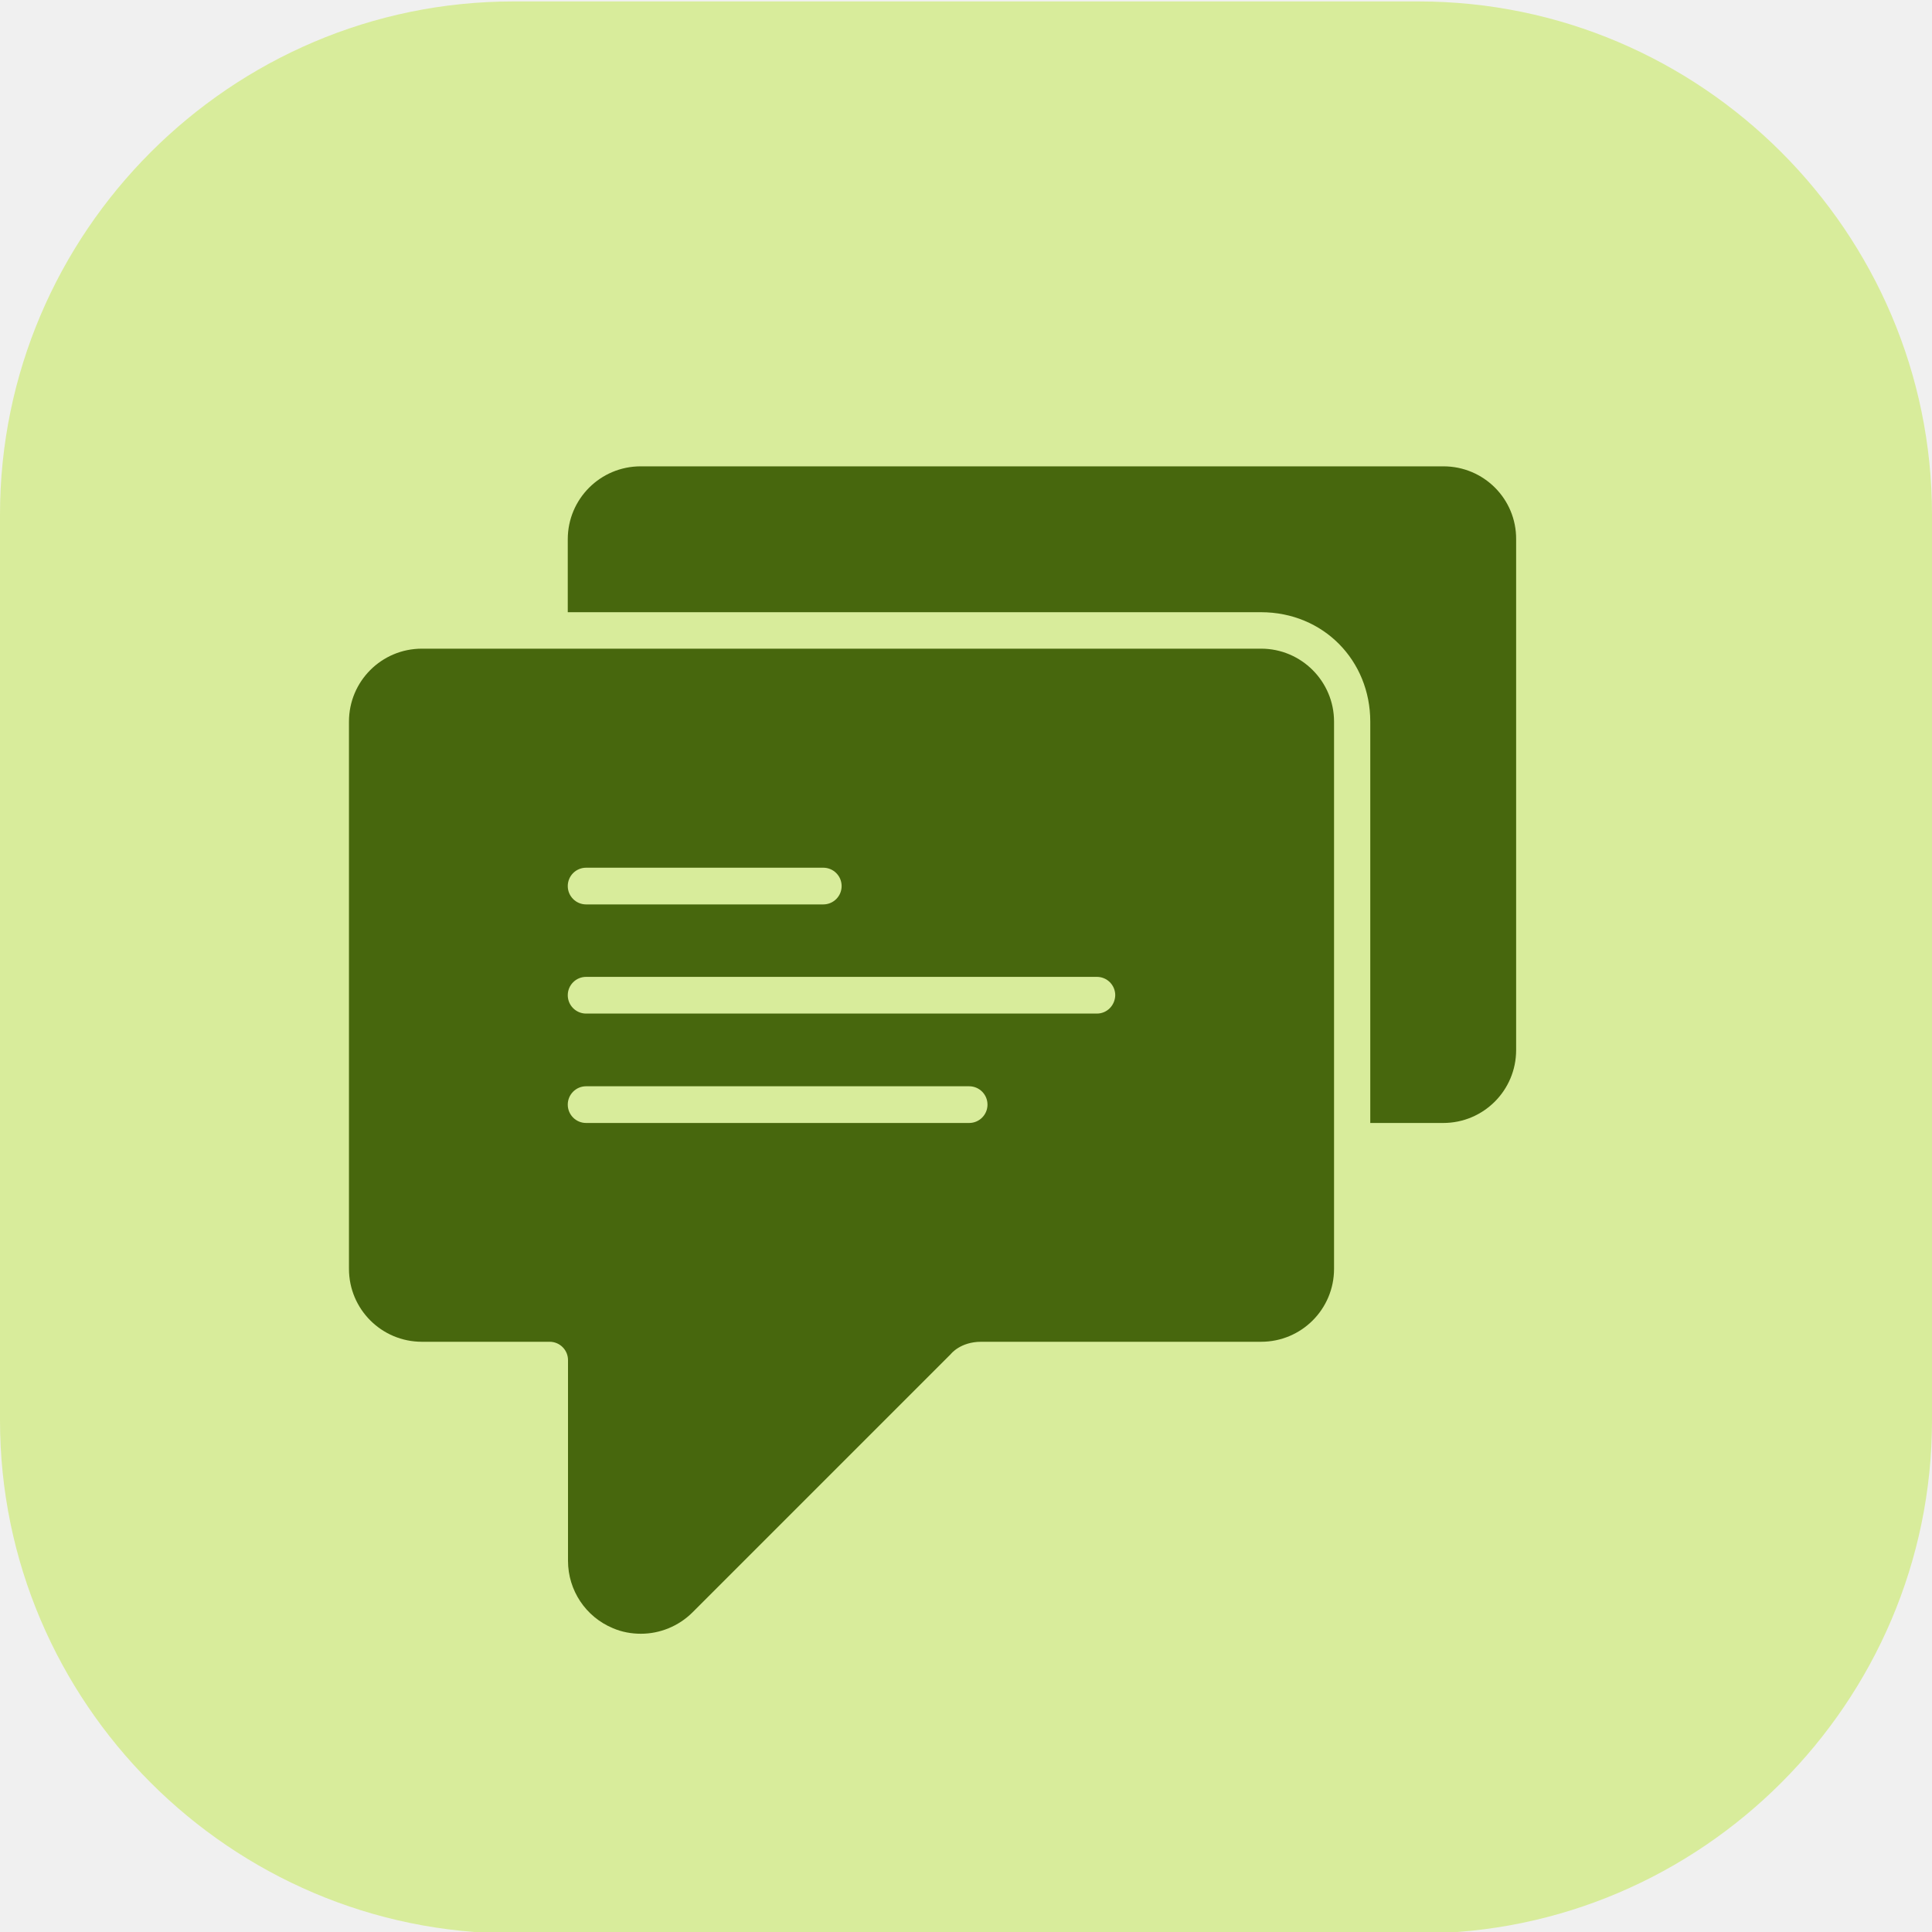
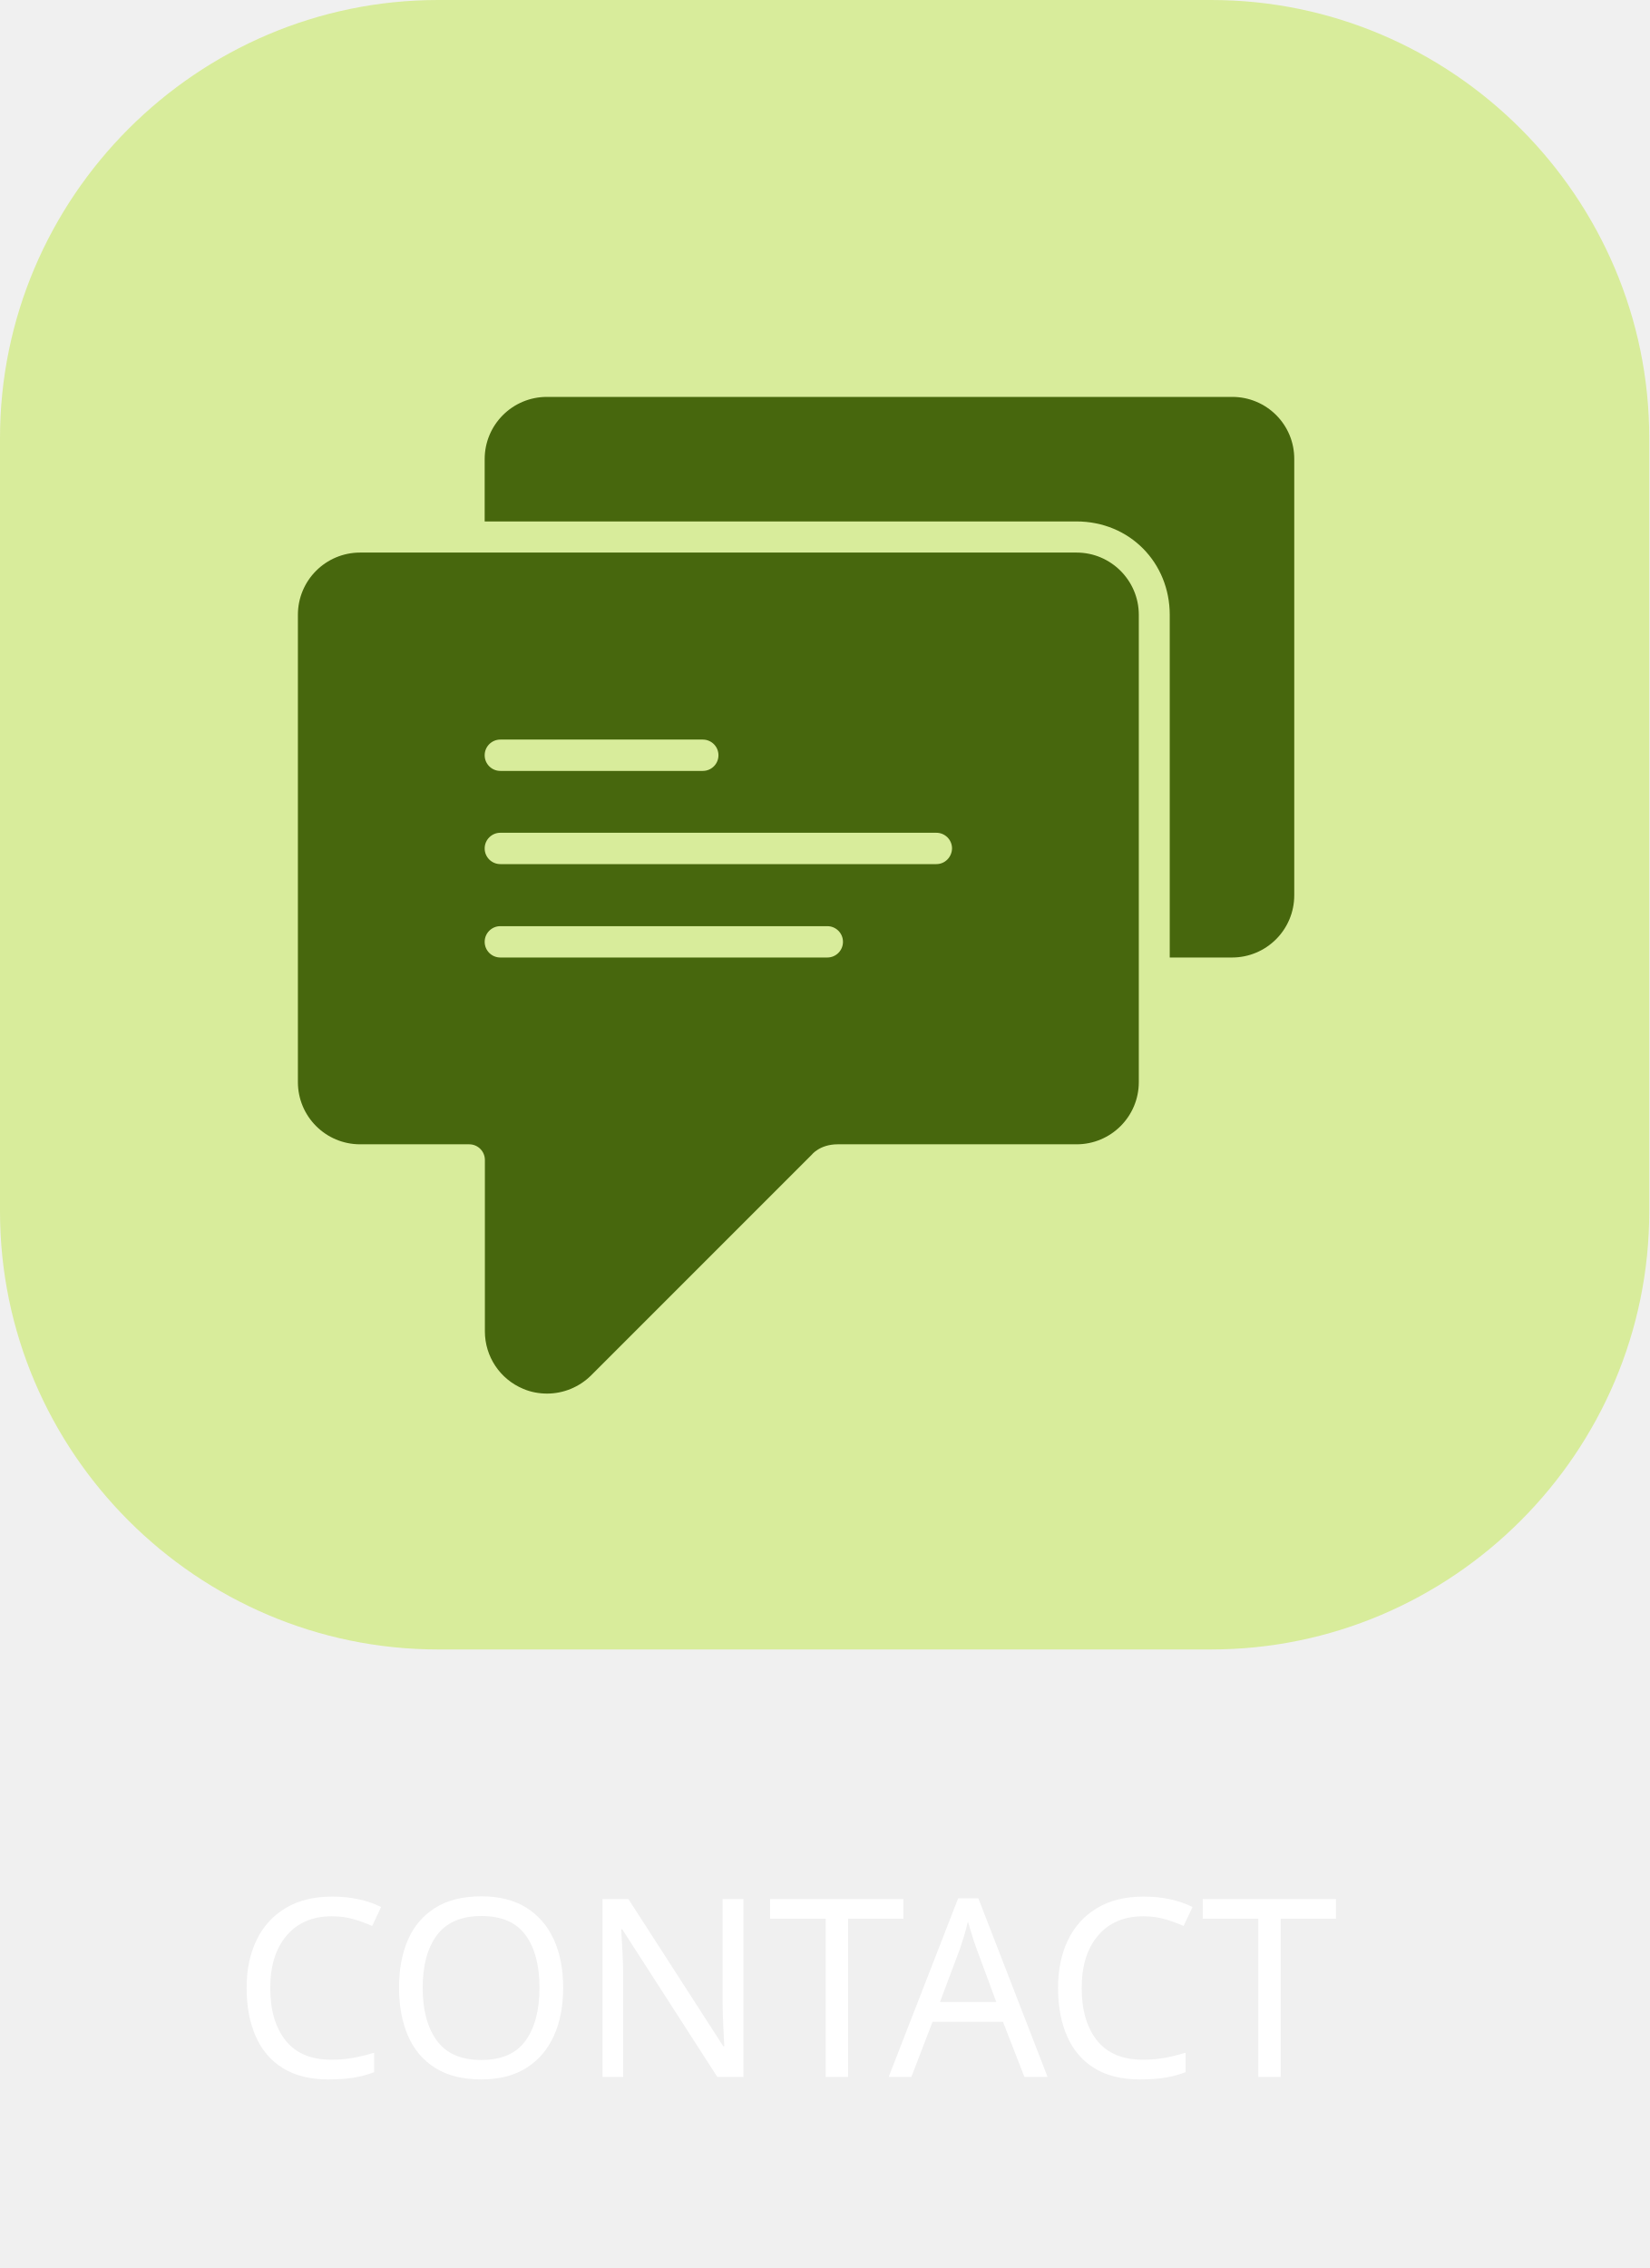
- <svg xmlns="http://www.w3.org/2000/svg" version="1.1" id="Layer_1" x="0px" y="0px" viewBox="0 0 800 800" style="enable-background:new 0 0 800 800;" xml:space="preserve">
+ <svg xmlns="http://www.w3.org/2000/svg" version="1.1" id="Layer_1" x="0px" y="0px" viewBox="0 0 800 1100" style="enable-background:new 0 0 800 1100;" xml:space="preserve">
  <style type="text/css">
	.st0{fill:#D8EC9B;}
	.st1{fill-rule:evenodd;clip-rule:evenodd;fill:#47670D;}
+ 	.st2{fill:#FFFFFF;}
+ 	.st3{font-family:'Futura-Medium';}
+ 	.st4{font-size:120.81px;}
</style>
-   <path class="st0" d="M587.5,800.6h-375C95.6,800.6,0,705,0,588.1v-375C0,96.2,95.6,0.6,212.5,0.6h375C704.4,0.6,800,96.2,800,213.1  v375C800,705,704.4,800.6,587.5,800.6z" />
+   <path class="st0" d="M587.5,800h-375C95.6,800,0,704.4,0,587.5v-375C0,95.6,95.6,0,212.5,0h375C704.4,0,800,95.6,800,212.5v375  C800,704.4,704.4,800,587.5,800z" />
  <g>
    <g>
-       <path class="st1" d="M597.7,193.1H265.3c-16.7,0-30.2,13.5-30.2,30.2v30.2h287c26,0,45.3,20.1,45.3,45.3V465h30.2    c16.7,0,30.2-13.5,30.2-30.2V223.3C627.9,206.6,614.4,193.1,597.7,193.1z" />
-       <path class="st1" d="M522.2,268.6H174.7c-16.7,0-30.2,13.5-30.2,30.2v226.6c0,16.7,13.5,30.2,30.2,30.2h52.9    c4.2,0,7.6,3.4,7.6,7.6v83.1c0,12.2,7.3,23.2,18.6,27.9c3.7,1.6,7.7,2.3,11.6,2.3c7.8,0,15.6-3.1,21.4-8.9l106.9-106.9    c0,0,3.9-5.1,12.6-5.1s115.9,0,115.9,0c16.7,0,30.2-13.5,30.2-30.2V298.8C552.4,282.2,538.9,268.6,522.2,268.6z M242.7,359.3h98.2    c4.2,0,7.6,3.4,7.6,7.6s-3.4,7.6-7.6,7.6h-98.2c-4.2,0-7.6-3.4-7.6-7.6S238.5,359.3,242.7,359.3z M401.3,465H242.7    c-4.2,0-7.6-3.4-7.6-7.6s3.4-7.6,7.6-7.6h158.6c4.2,0,7.6,3.4,7.6,7.6S405.5,465,401.3,465z M454.2,419.7H242.7    c-4.2,0-7.6-3.4-7.6-7.6c0-4.2,3.4-7.6,7.6-7.6h211.5c4.2,0,7.6,3.4,7.6,7.6C461.7,416.3,458.4,419.7,454.2,419.7z" />
+       <path class="st1" d="M597.7,192.5H265.3c-16.7,0-30.2,13.5-30.2,30.2v30.2h287c26,0,45.3,20.1,45.3,45.3v166.2h30.2    c16.7,0,30.2-13.5,30.2-30.2V222.7C627.9,206,614.4,192.5,597.7,192.5z" />
+       <path class="st1" d="M522.2,268H174.7c-16.7,0-30.2,13.5-30.2,30.2v226.6c0,16.7,13.5,30.2,30.2,30.2h52.9c4.2,0,7.6,3.4,7.6,7.6    v83.1c0,12.2,7.3,23.2,18.6,27.9c3.7,1.6,7.7,2.3,11.6,2.3c7.8,0,15.6-3.1,21.4-8.9l106.9-106.9c0,0,3.9-5.1,12.6-5.1    s115.9,0,115.9,0c16.7,0,30.2-13.5,30.2-30.2V298.2C552.4,281.6,538.9,268,522.2,268z M242.7,358.7h98.2c4.2,0,7.6,3.4,7.6,7.6    s-3.4,7.6-7.6,7.6h-98.2c-4.2,0-7.6-3.4-7.6-7.6S238.5,358.7,242.7,358.7z M401.3,464.4H242.7c-4.2,0-7.6-3.4-7.6-7.6    s3.4-7.6,7.6-7.6h158.6c4.2,0,7.6,3.4,7.6,7.6S405.5,464.4,401.3,464.4z M454.2,419.1H242.7c-4.2,0-7.6-3.4-7.6-7.6    s3.4-7.6,7.6-7.6h211.5c4.2,0,7.6,3.4,7.6,7.6C461.7,415.7,458.4,419.1,454.2,419.1z" />
    </g>
  </g>
+   <text transform="matrix(1 0 0 1 112.2515 1007.33)" class="st2 st3 st4">CONTACT</text>
</svg>
